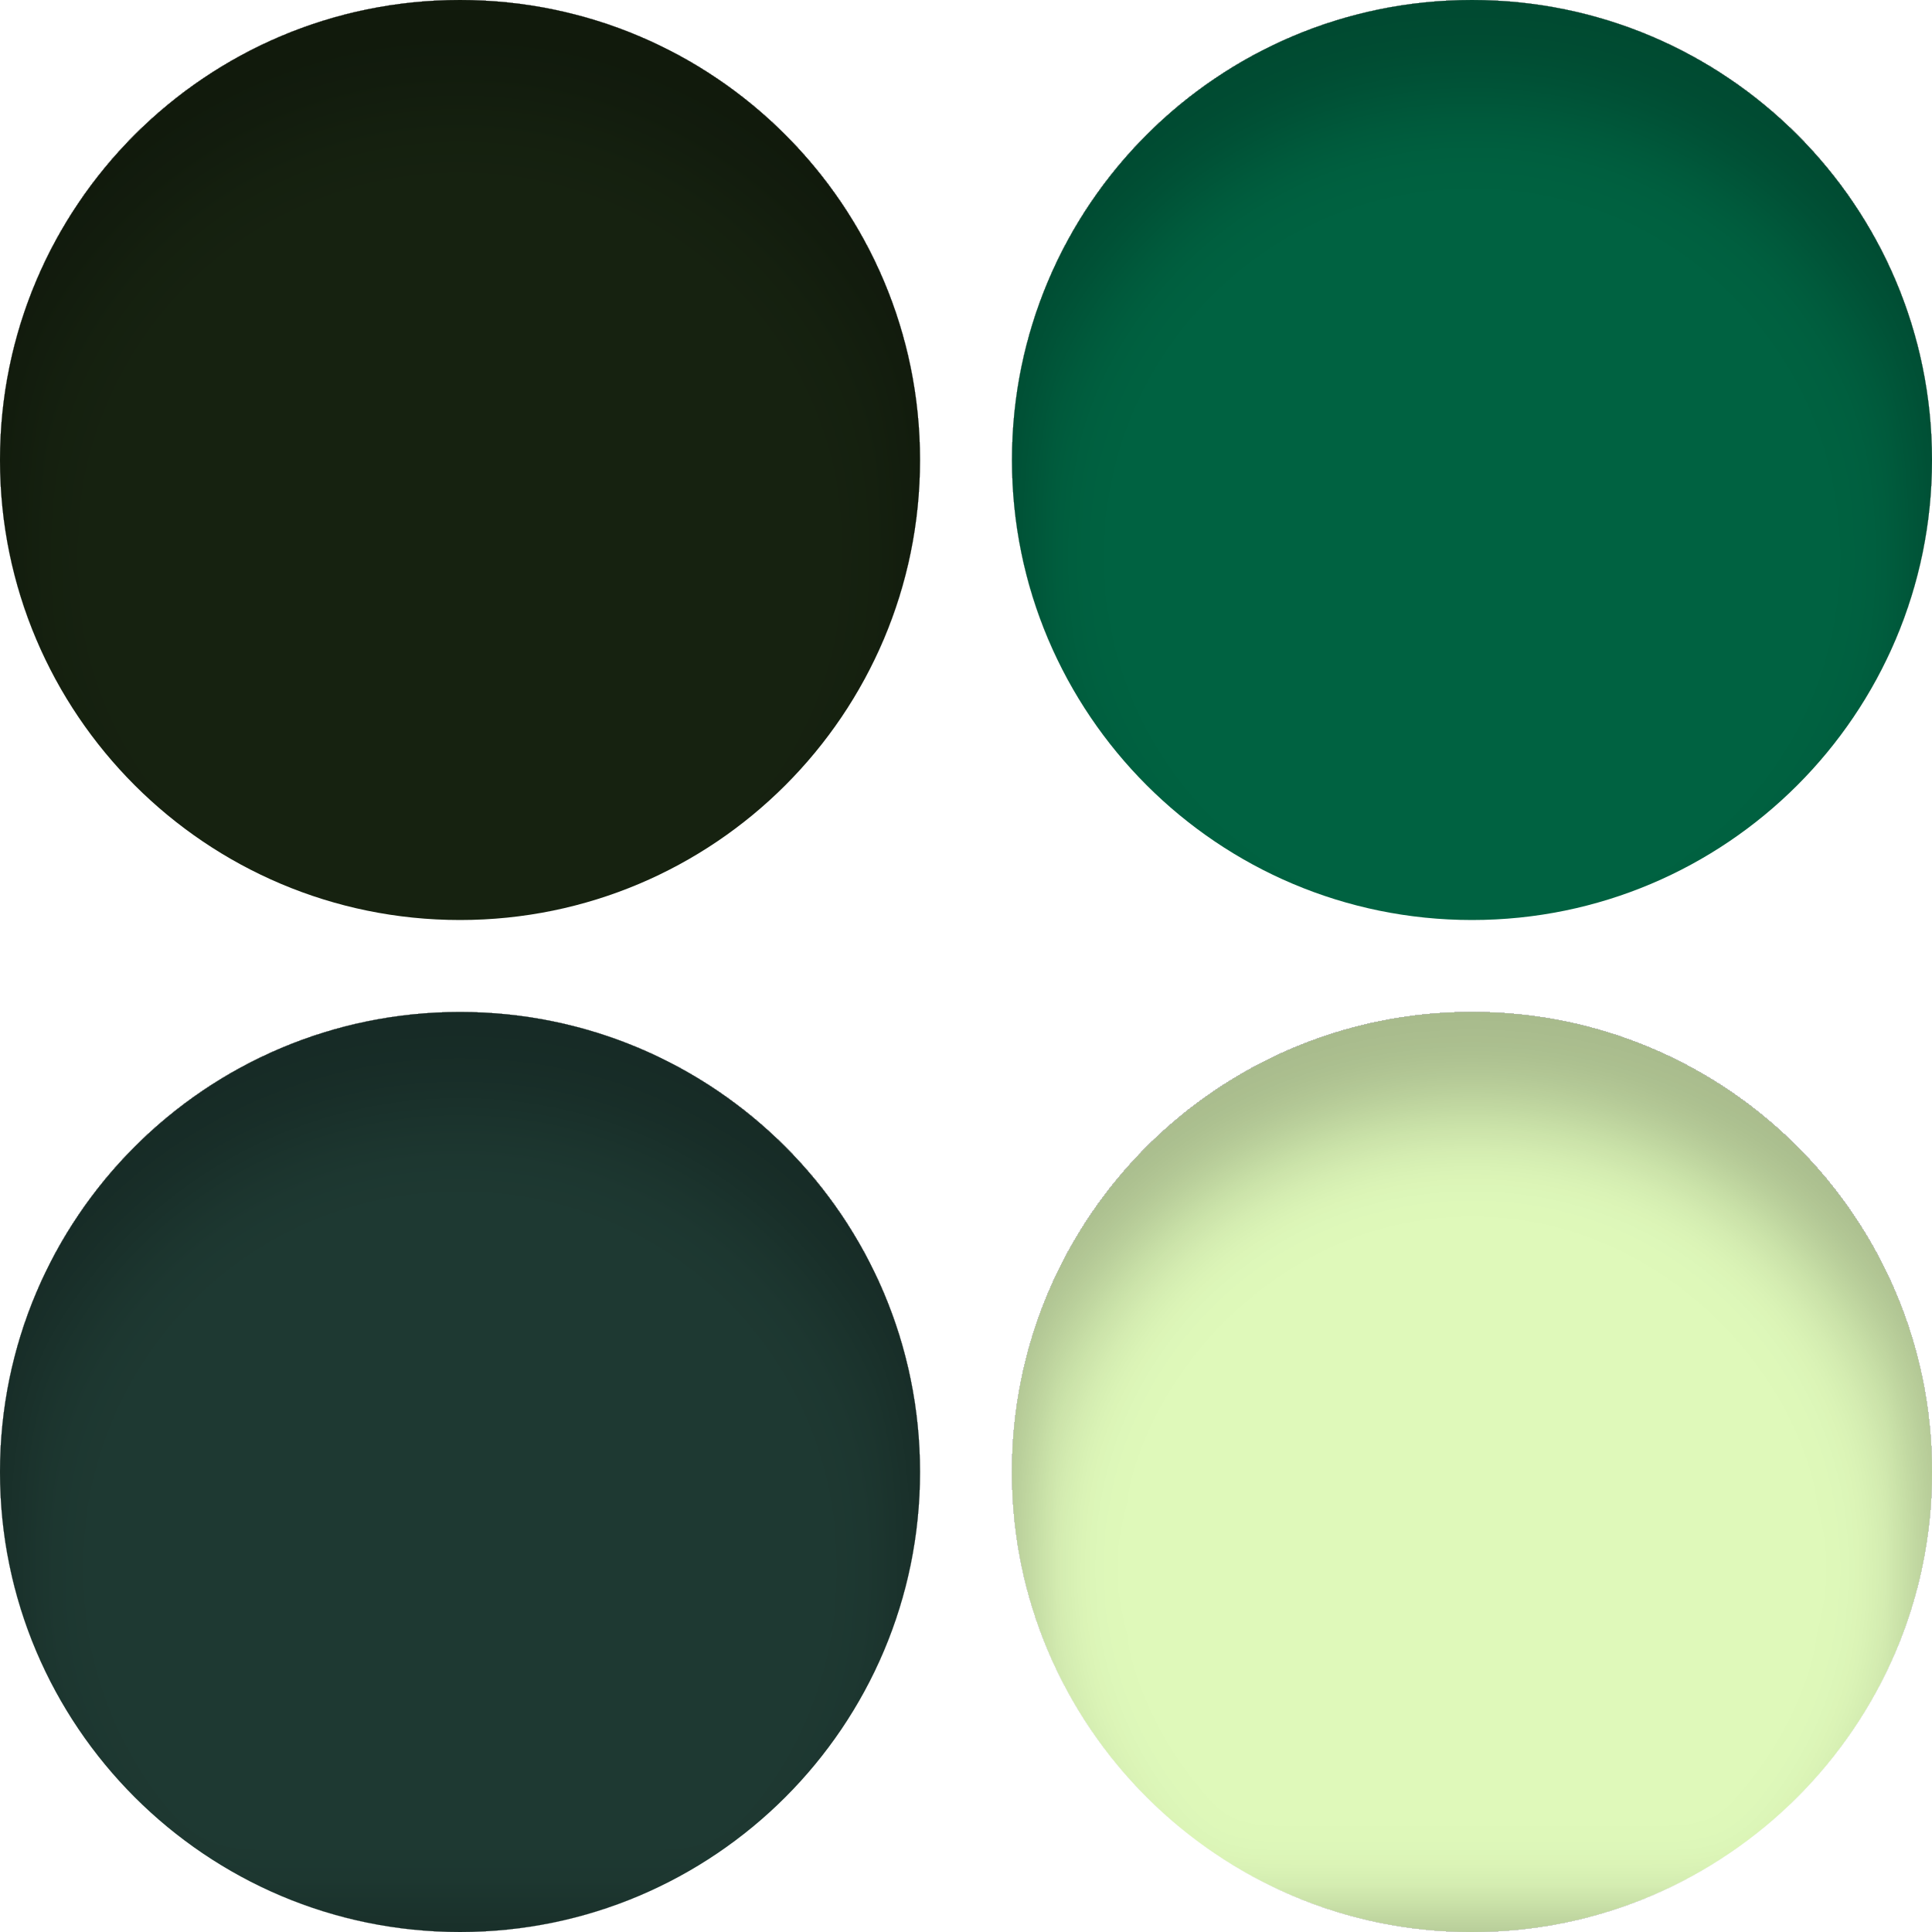
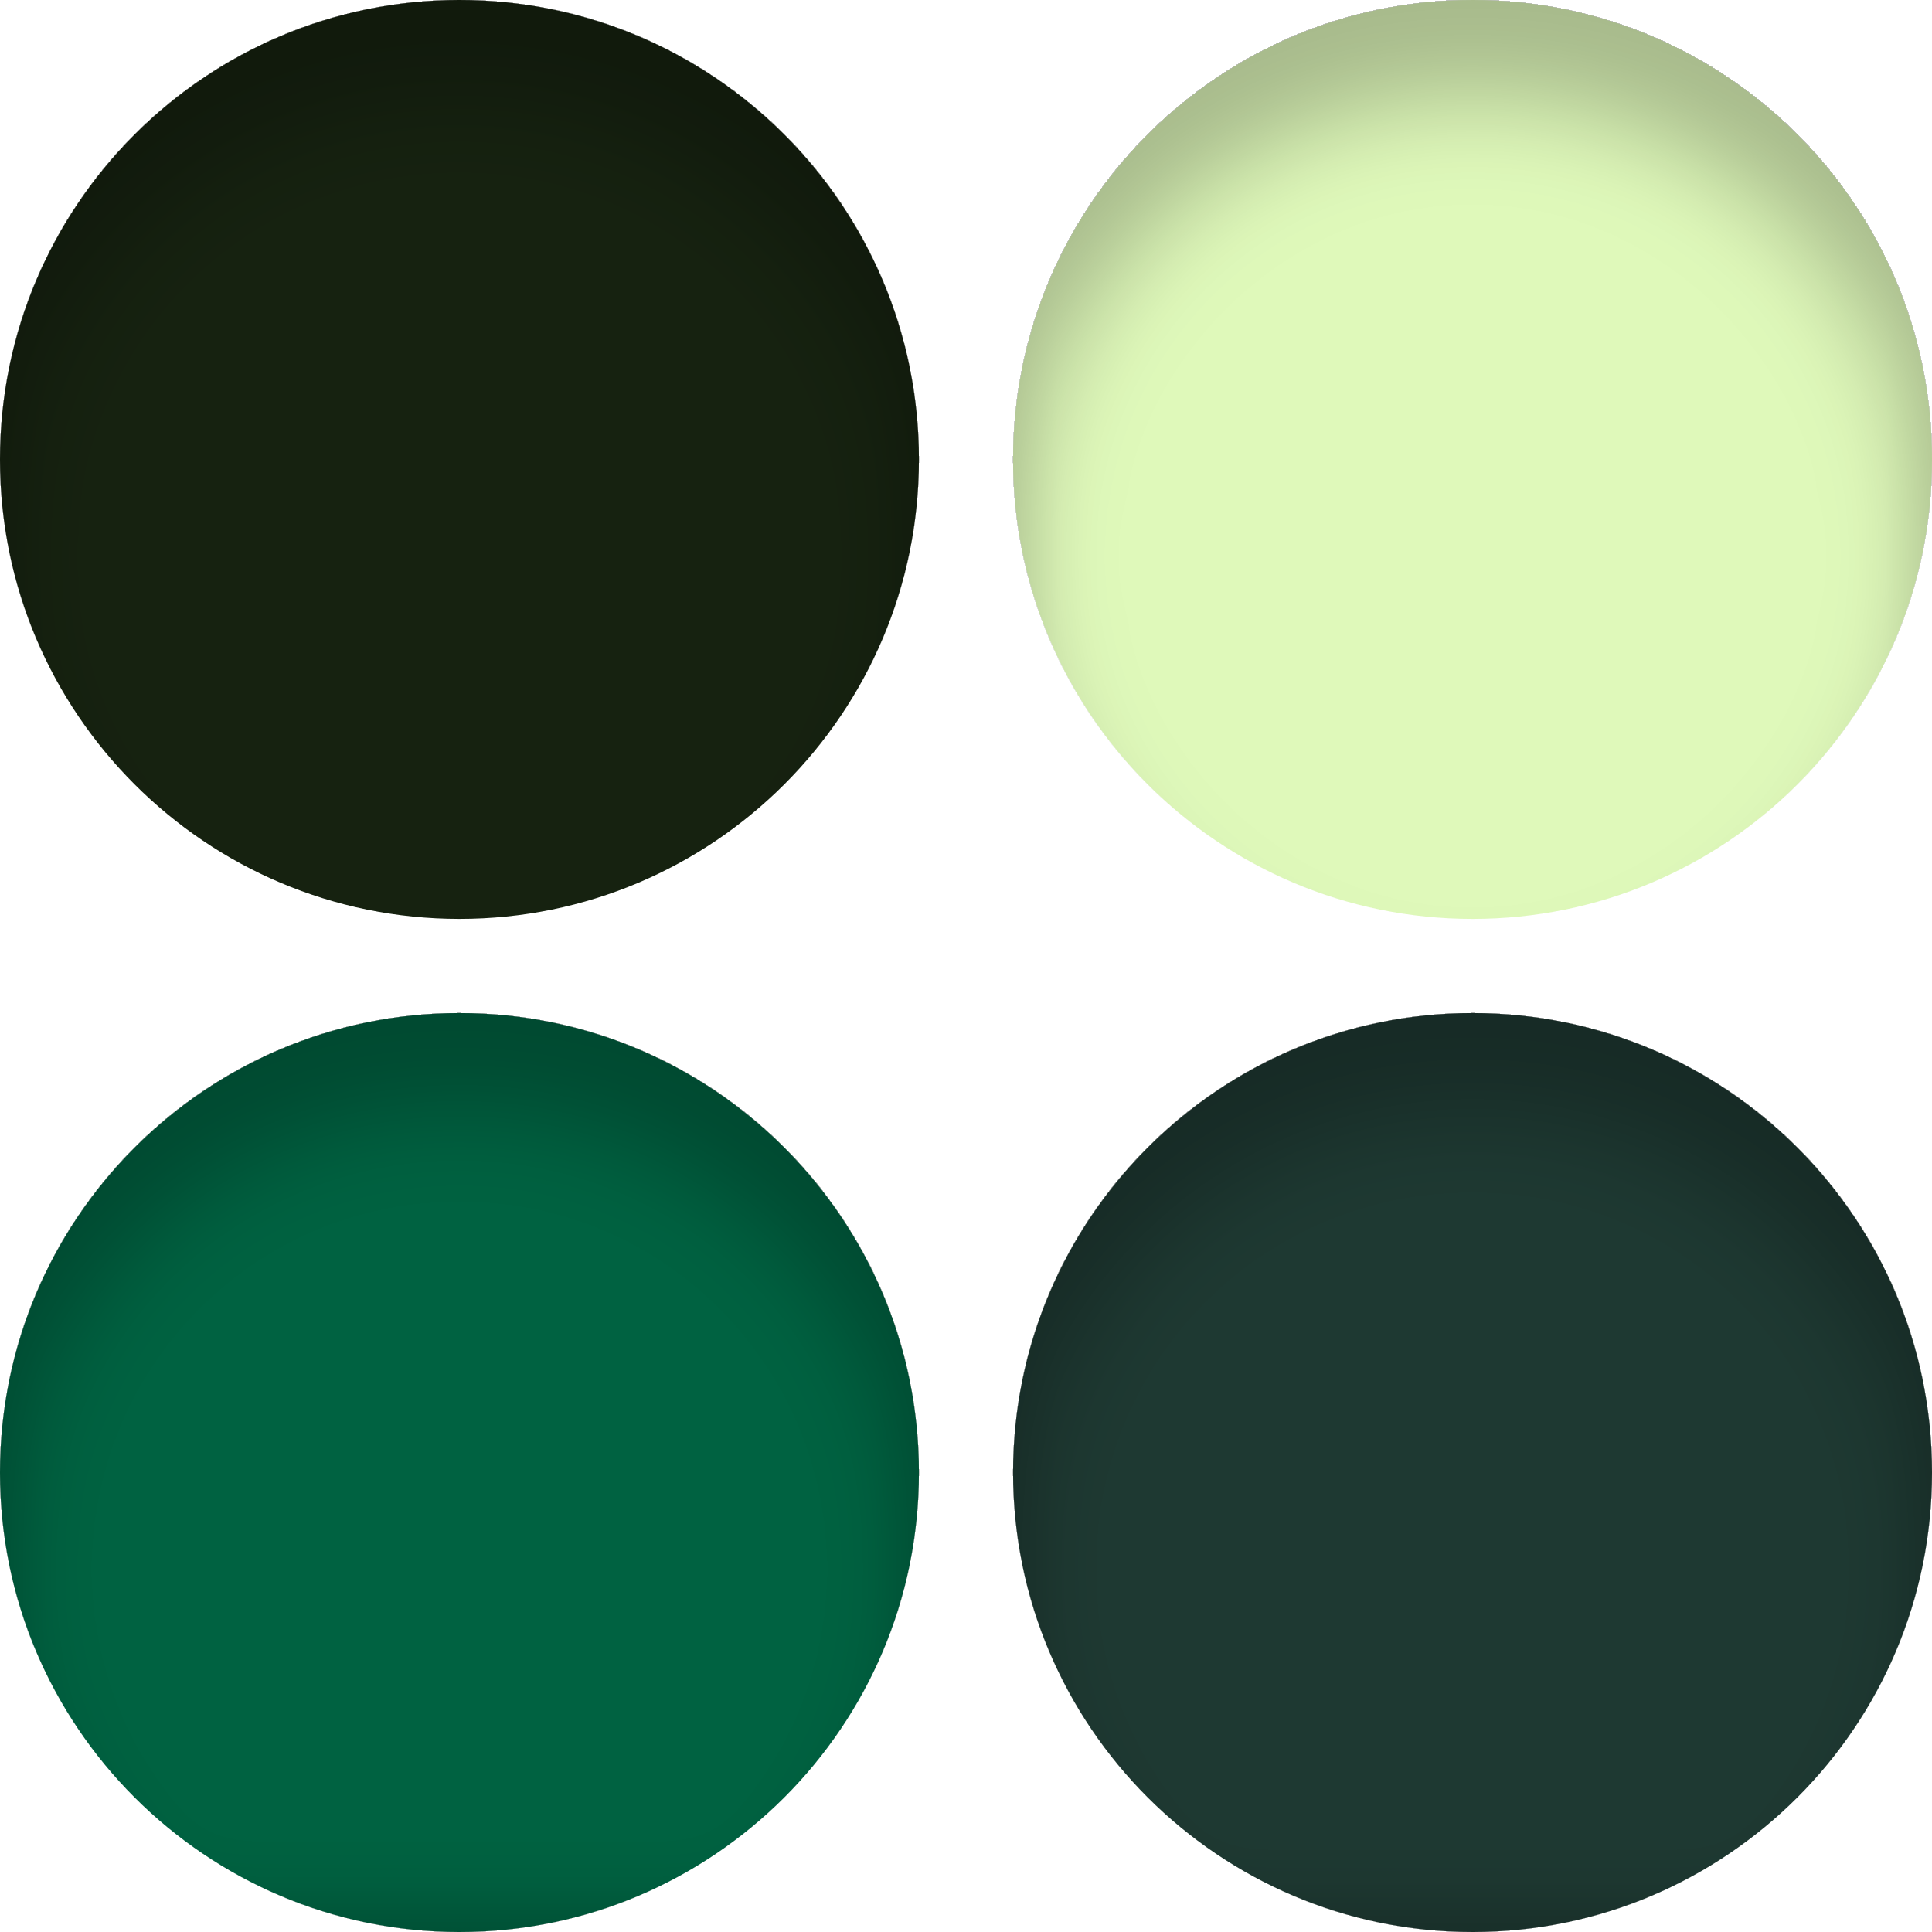
<svg xmlns="http://www.w3.org/2000/svg" width="80" height="80" viewBox="0 0 80 80" fill="none">
-   <g filter="url(#filter0_i_107_851)">
-     <circle cx="60.952" cy="60.952" r="19.048" fill="#DFF9BA" />
+   <g filter="url(#filter0_i_839_2)">
+     <circle cx="60.975" cy="19.025" r="19.025" transform="rotate(-90 60.975 19.025)" fill="#DFF9BA" />
  </g>
-   <g filter="url(#filter1_i_107_851)">
-     <circle cx="19.048" cy="19.048" r="19.048" fill="#162210" />
+   <g filter="url(#filter1_i_839_2)">
+     <circle cx="19.025" cy="19.025" r="19.025" transform="rotate(-90 19.025 19.025)" fill="#162210" />
  </g>
-   <g filter="url(#filter2_i_107_851)">
-     <circle cx="60.952" cy="19.048" r="19.048" fill="#006241" />
+   <g filter="url(#filter2_i_839_2)">
+     <circle cx="19.025" cy="60.975" r="19.025" transform="rotate(-90 19.025 60.975)" fill="#006241" />
  </g>
-   <g filter="url(#filter3_i_107_851)">
-     <circle cx="19.048" cy="60.952" r="19.048" fill="#1E3932" />
+   <g filter="url(#filter3_i_839_2)">
+     <circle cx="60.975" cy="60.975" r="19.025" transform="rotate(-90 60.975 60.975)" fill="#1E3932" />
  </g>
  <defs>
-     <filter id="filter0_i_107_851" x="41.905" y="41.905" width="38.095" height="42.095" filterUnits="userSpaceOnUse" color-interpolation-filters="sRGB">
+     <filter id="filter0_i_839_2" x="41.95" y="3.05176e-05" width="38.05" height="42.05" filterUnits="userSpaceOnUse" color-interpolation-filters="sRGB">
      <feFlood flood-opacity="0" result="BackgroundImageFix" />
      <feBlend mode="normal" in="SourceGraphic" in2="BackgroundImageFix" result="shape" />
      <feColorMatrix in="SourceAlpha" type="matrix" values="0 0 0 0 0 0 0 0 0 0 0 0 0 0 0 0 0 0 127 0" result="hardAlpha" />
      <feOffset dy="4" />
      <feGaussianBlur stdDeviation="2" />
      <feComposite in2="hardAlpha" operator="arithmetic" k2="-1" k3="1" />
      <feColorMatrix type="matrix" values="0 0 0 0 0 0 0 0 0 0 0 0 0 0 0 0 0 0 0.25 0" />
-       <feBlend mode="normal" in2="shape" result="effect1_innerShadow_107_851" />
+       <feBlend mode="normal" in2="shape" result="effect1_innerShadow_839_2" />
    </filter>
-     <filter id="filter1_i_107_851" x="0" y="0" width="38.095" height="42.095" filterUnits="userSpaceOnUse" color-interpolation-filters="sRGB">
+     <filter id="filter1_i_839_2" x="0" y="3.05176e-05" width="38.05" height="42.05" filterUnits="userSpaceOnUse" color-interpolation-filters="sRGB">
      <feFlood flood-opacity="0" result="BackgroundImageFix" />
      <feBlend mode="normal" in="SourceGraphic" in2="BackgroundImageFix" result="shape" />
      <feColorMatrix in="SourceAlpha" type="matrix" values="0 0 0 0 0 0 0 0 0 0 0 0 0 0 0 0 0 0 127 0" result="hardAlpha" />
      <feOffset dy="4" />
      <feGaussianBlur stdDeviation="2" />
      <feComposite in2="hardAlpha" operator="arithmetic" k2="-1" k3="1" />
      <feColorMatrix type="matrix" values="0 0 0 0 0 0 0 0 0 0 0 0 0 0 0 0 0 0 0.25 0" />
-       <feBlend mode="normal" in2="shape" result="effect1_innerShadow_107_851" />
+       <feBlend mode="normal" in2="shape" result="effect1_innerShadow_839_2" />
    </filter>
-     <filter id="filter2_i_107_851" x="41.905" y="0" width="38.095" height="42.095" filterUnits="userSpaceOnUse" color-interpolation-filters="sRGB">
+     <filter id="filter2_i_839_2" x="0" y="41.95" width="38.05" height="42.05" filterUnits="userSpaceOnUse" color-interpolation-filters="sRGB">
      <feFlood flood-opacity="0" result="BackgroundImageFix" />
      <feBlend mode="normal" in="SourceGraphic" in2="BackgroundImageFix" result="shape" />
      <feColorMatrix in="SourceAlpha" type="matrix" values="0 0 0 0 0 0 0 0 0 0 0 0 0 0 0 0 0 0 127 0" result="hardAlpha" />
      <feOffset dy="4" />
      <feGaussianBlur stdDeviation="2" />
      <feComposite in2="hardAlpha" operator="arithmetic" k2="-1" k3="1" />
      <feColorMatrix type="matrix" values="0 0 0 0 0 0 0 0 0 0 0 0 0 0 0 0 0 0 0.25 0" />
-       <feBlend mode="normal" in2="shape" result="effect1_innerShadow_107_851" />
+       <feBlend mode="normal" in2="shape" result="effect1_innerShadow_839_2" />
    </filter>
-     <filter id="filter3_i_107_851" x="0" y="41.905" width="38.095" height="42.095" filterUnits="userSpaceOnUse" color-interpolation-filters="sRGB">
+     <filter id="filter3_i_839_2" x="41.95" y="41.95" width="38.05" height="42.05" filterUnits="userSpaceOnUse" color-interpolation-filters="sRGB">
      <feFlood flood-opacity="0" result="BackgroundImageFix" />
      <feBlend mode="normal" in="SourceGraphic" in2="BackgroundImageFix" result="shape" />
      <feColorMatrix in="SourceAlpha" type="matrix" values="0 0 0 0 0 0 0 0 0 0 0 0 0 0 0 0 0 0 127 0" result="hardAlpha" />
      <feOffset dy="4" />
      <feGaussianBlur stdDeviation="2" />
      <feComposite in2="hardAlpha" operator="arithmetic" k2="-1" k3="1" />
      <feColorMatrix type="matrix" values="0 0 0 0 0 0 0 0 0 0 0 0 0 0 0 0 0 0 0.25 0" />
-       <feBlend mode="normal" in2="shape" result="effect1_innerShadow_107_851" />
+       <feBlend mode="normal" in2="shape" result="effect1_innerShadow_839_2" />
    </filter>
  </defs>
</svg>
